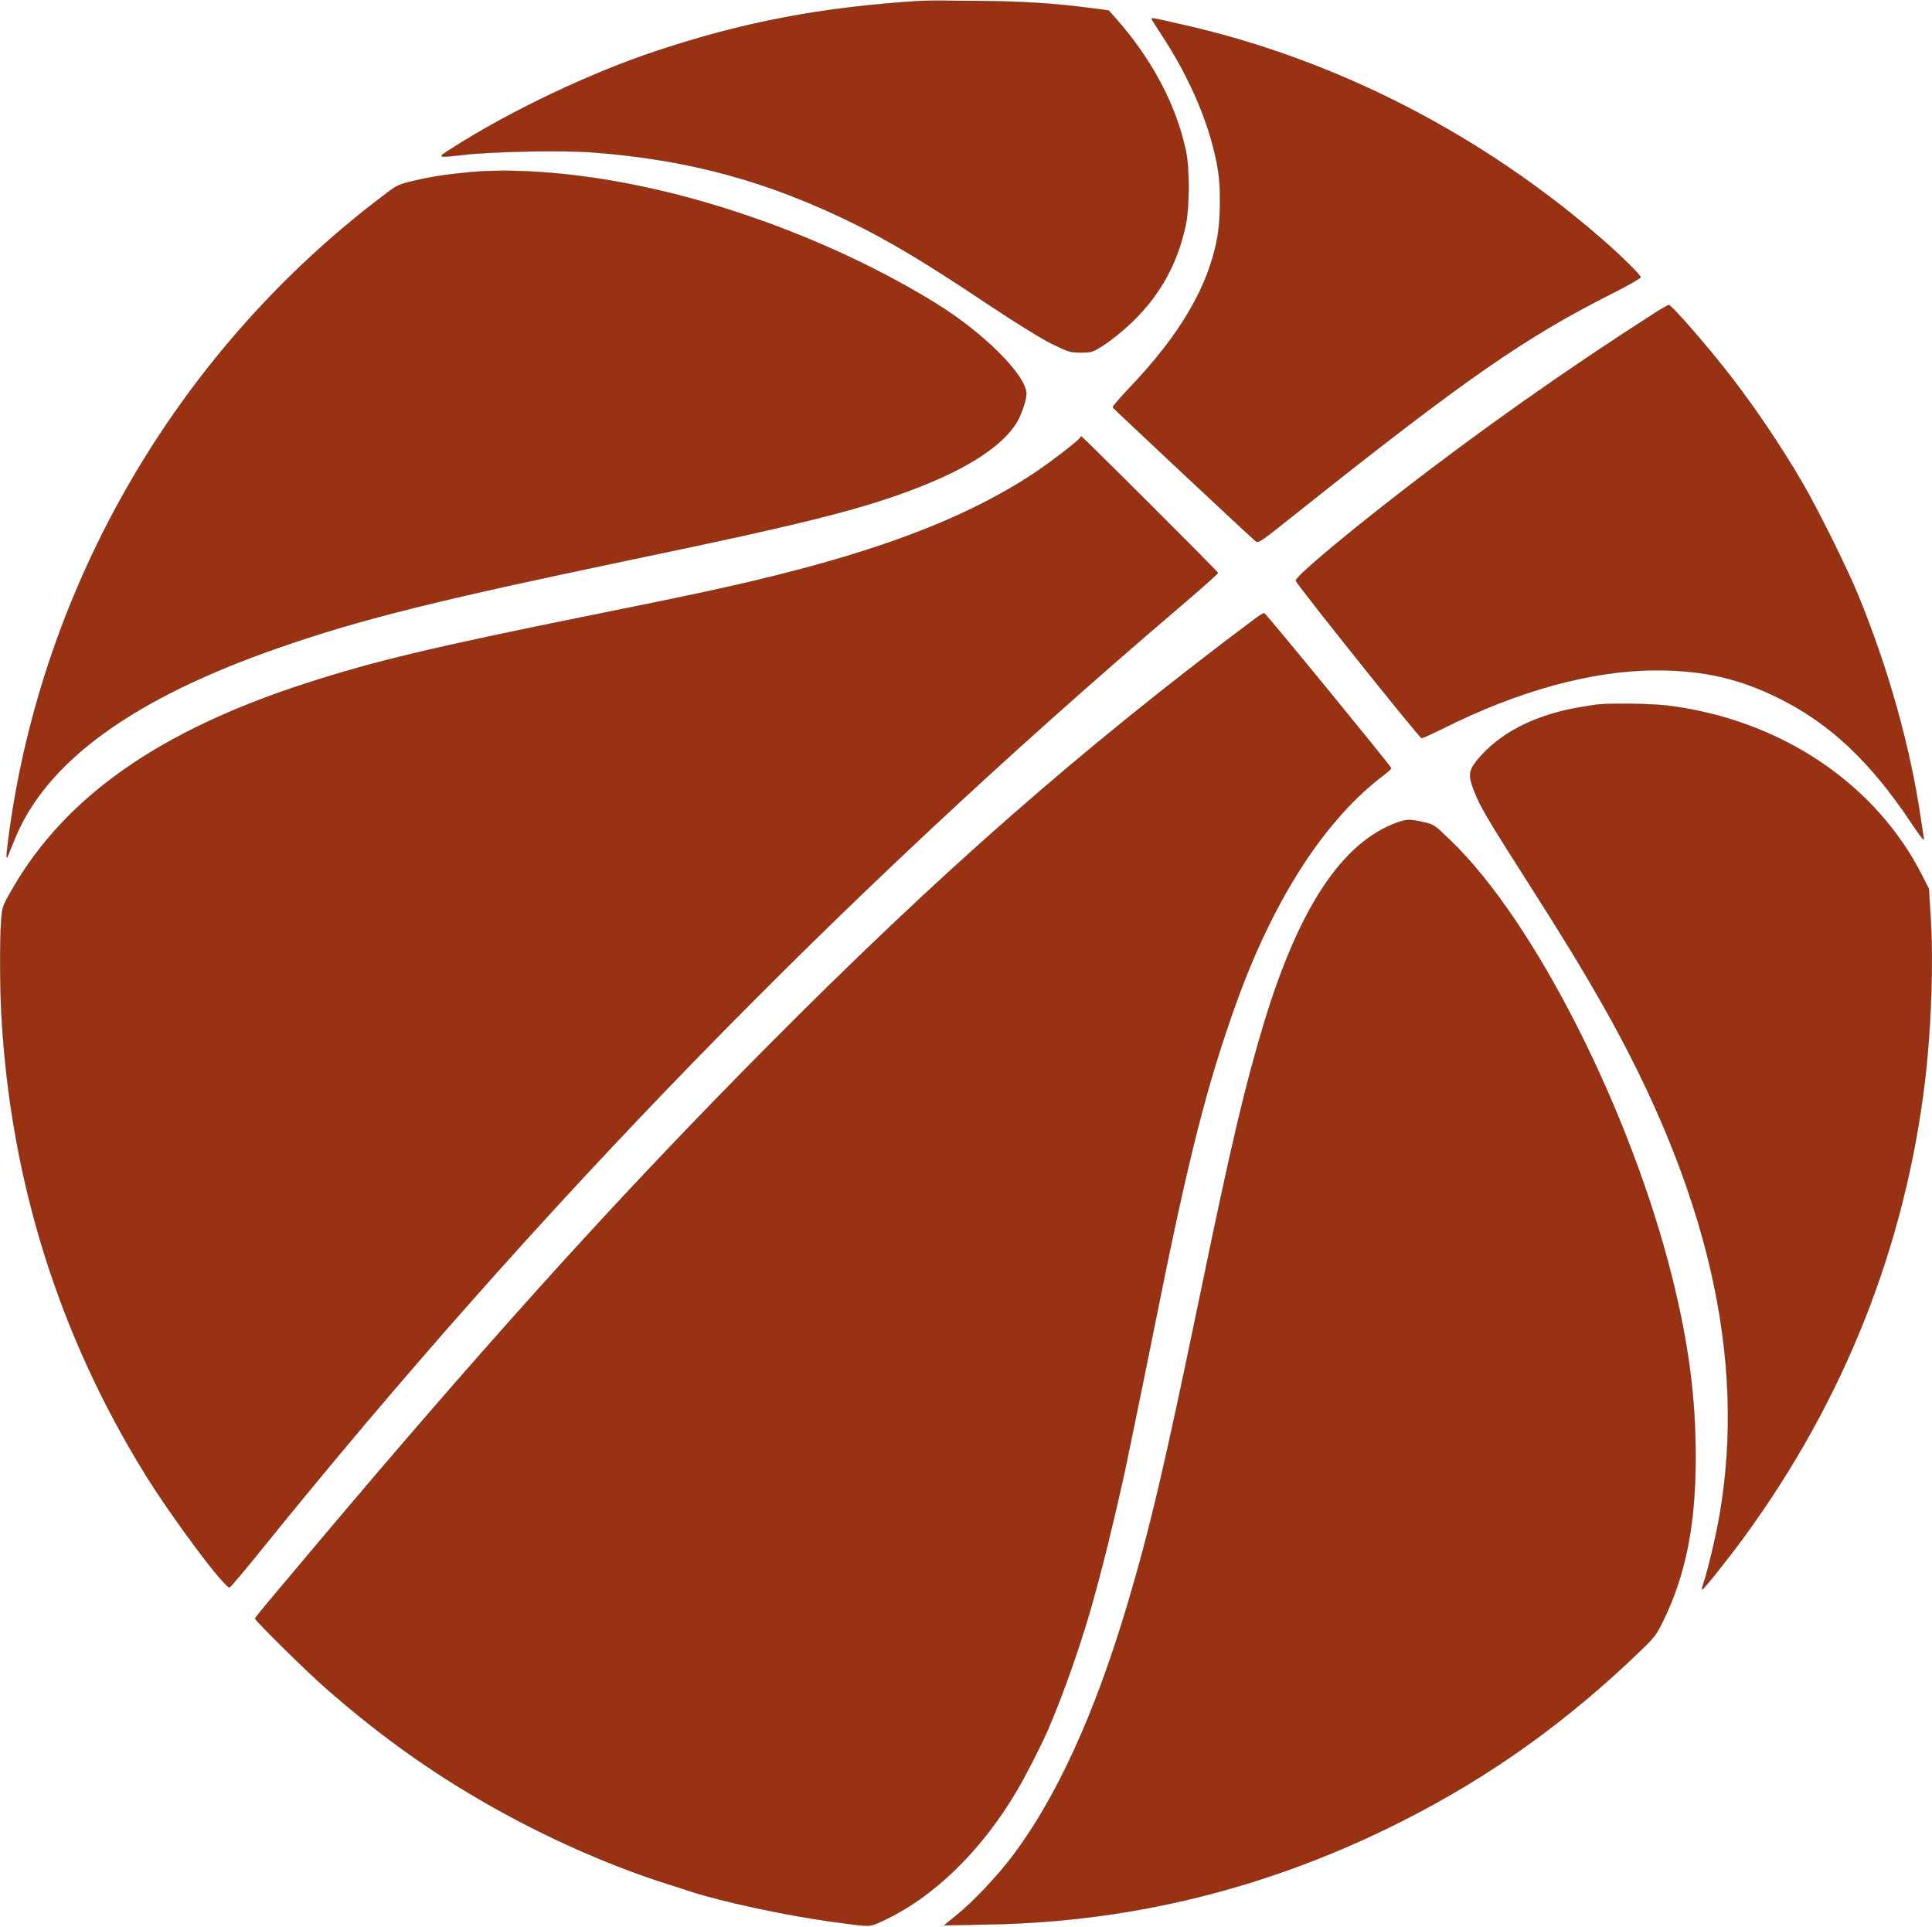
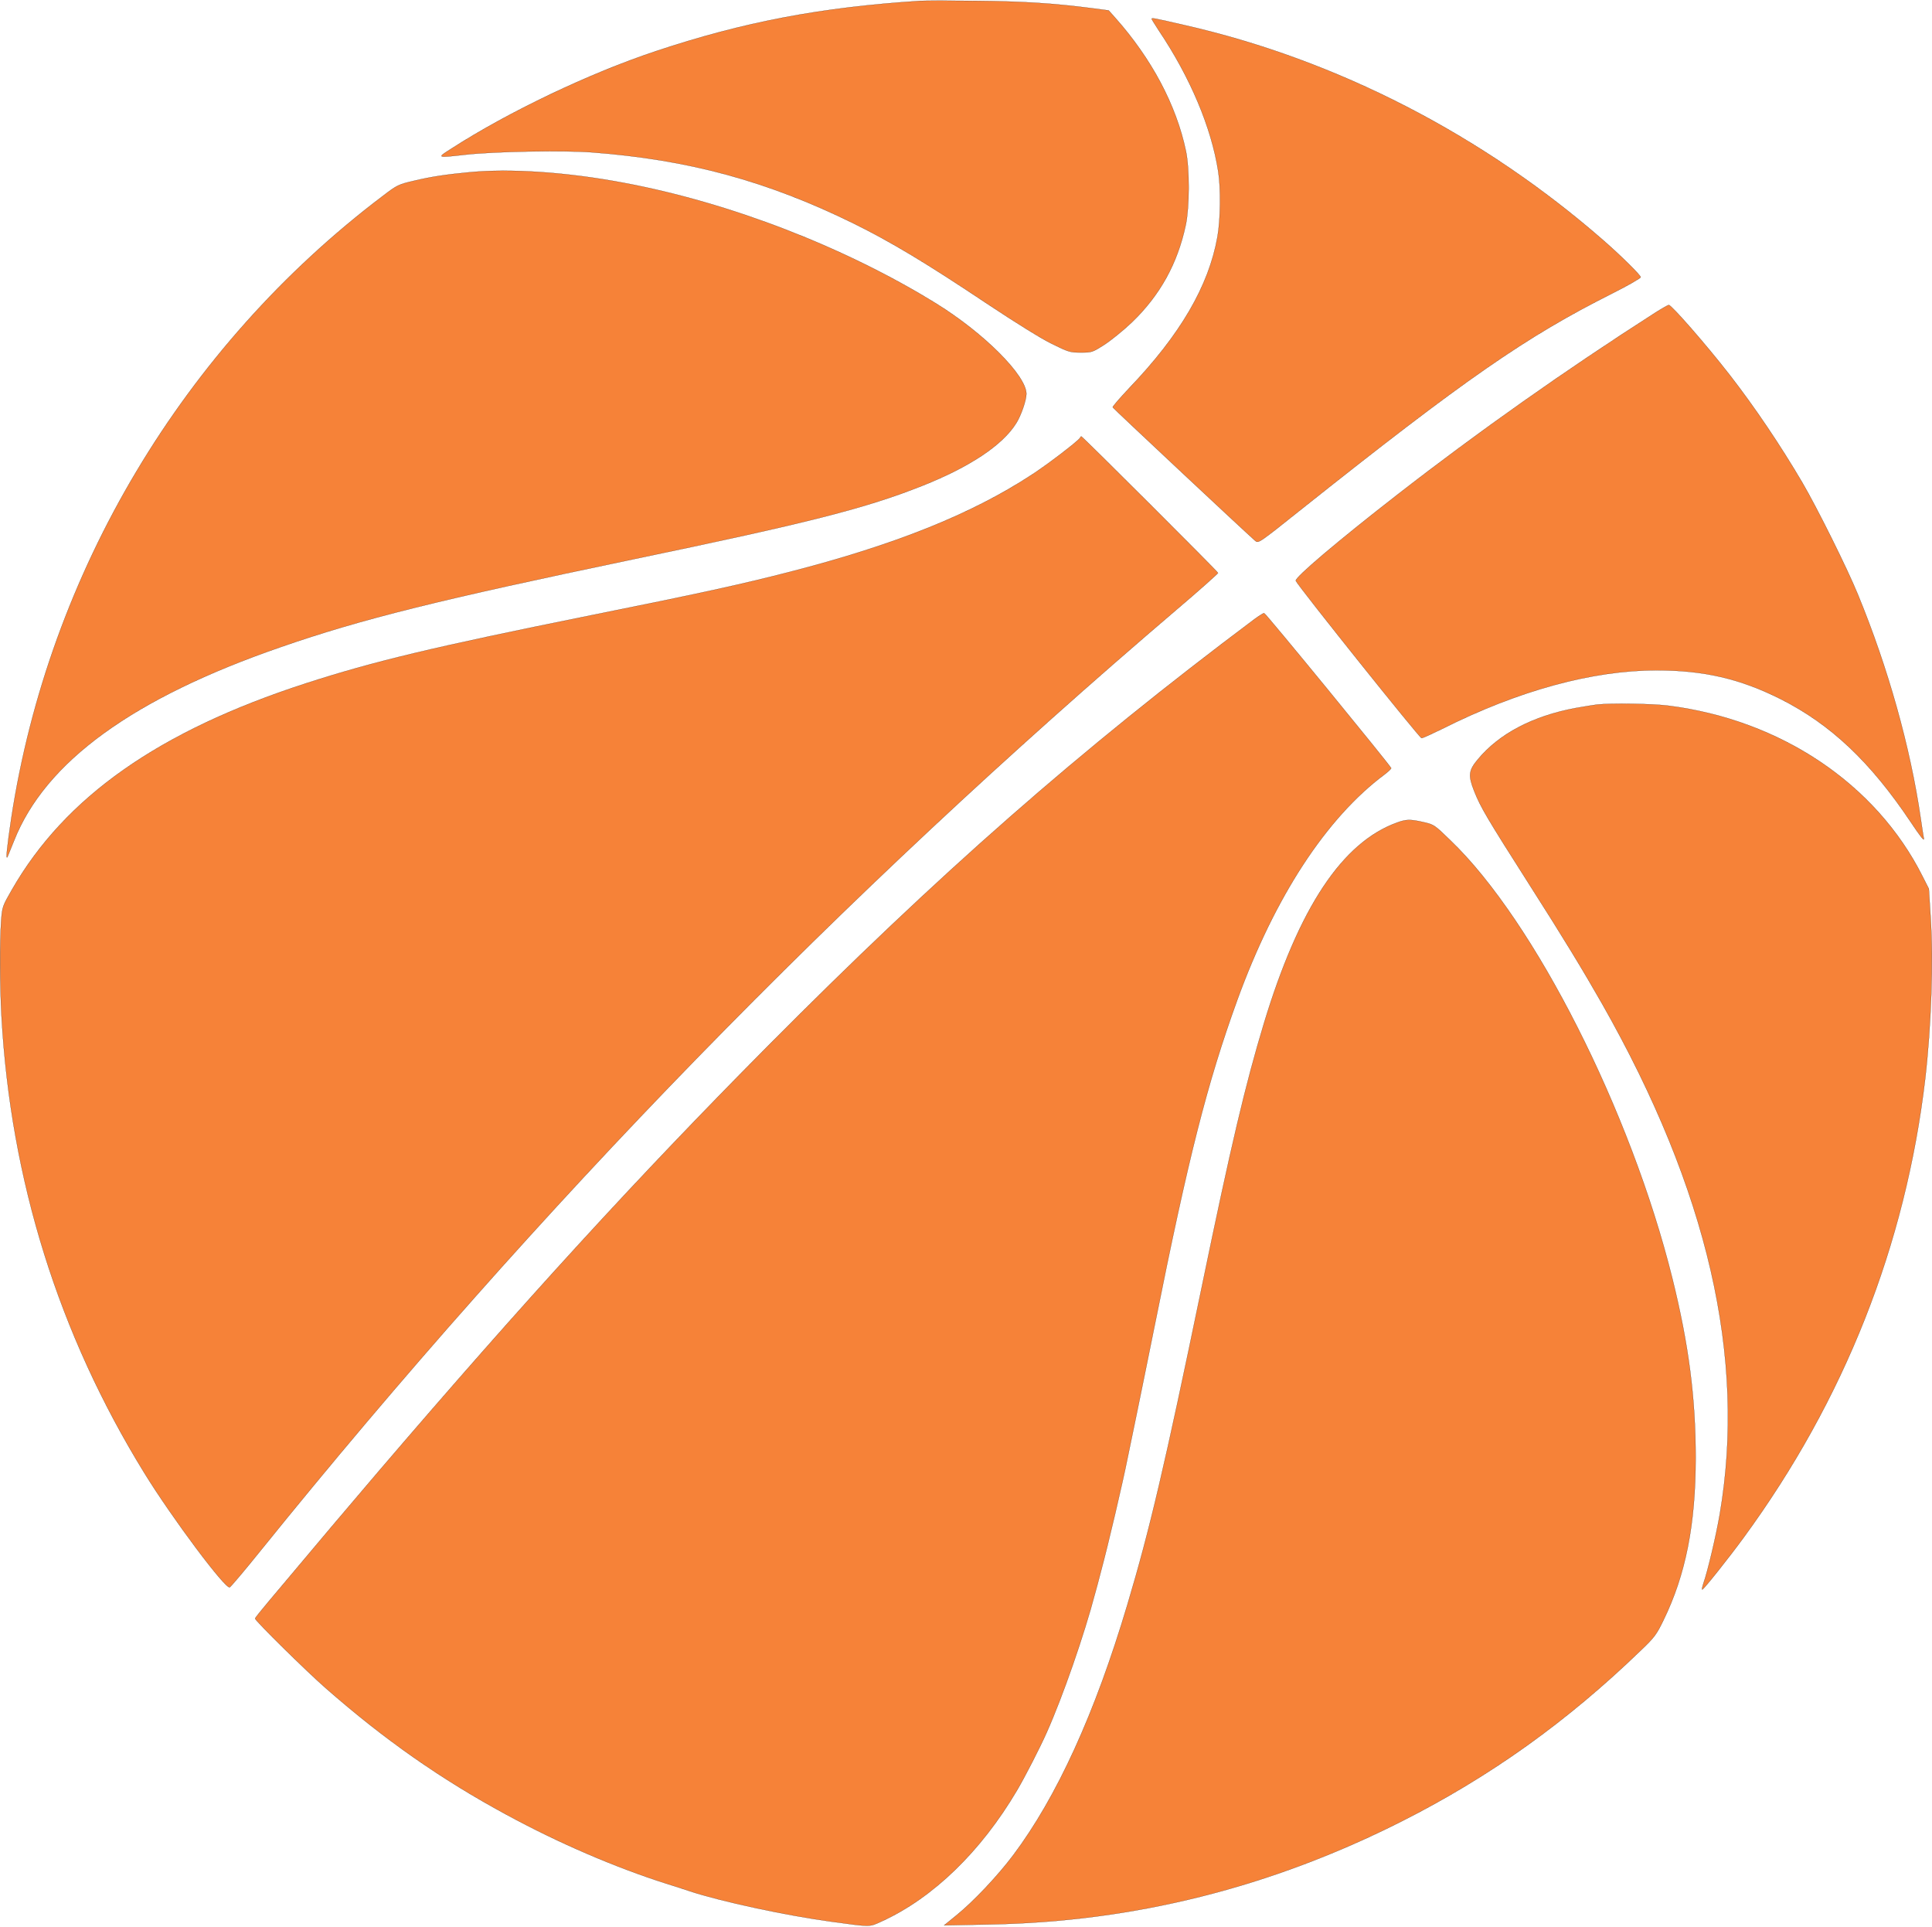
<svg xmlns="http://www.w3.org/2000/svg" version="1.0" width="1280pt" height="1276pt" viewBox="0 0 1280 1276" preserveAspectRatio="xMinYMin meet">
  <rect id="svgEditorBackground" x="0" y="0" width="1280" height="1276" style="fill:none;stroke:none" />
-   <g transform="translate(0,1276) scale(0.1,-0.1)" fill="#983212" stroke="black">
+   <g transform="translate(0,1276) scale(0.1,-0.1)" fill="#F68238" stroke="black">
    <path d="M6095 12754 c-655 -42 -1166 -139 -1744 -331 -444 -147 -985 -405 -1366 -651 -91 -58 -93 -58 95 -37 191 22 650 30 840 16 641 -48 1163 -190 1735 -471 249 -123 479 -261 885 -532 191 -127 360 -232 430 -266 108 -53 119 -57 190 -57 73 0 77 1 154 50 44 28 127 95 184 149 187 180 303 388 358 646 25 118 26 372 1 490 -64 304 -227 611 -469 883 l-43 48 -115 15 c-247 32 -448 45 -755 48 -176 2 -347 2 -380 0z" />
    <path d="M7630 12635 c0 -3 22 -38 48 -78 208 -310 348 -642 393 -932 18 -113 15 -322 -5 -434 -58 -326 -246 -648 -586 -1003 -61 -65 -110 -121 -108 -126 2 -6 858 -808 944 -884 21 -18 23 -17 300 204 1091 868 1493 1147 2067 1435 103 52 187 100 187 107 0 13 -128 140 -245 242 -802 701 -1769 1198 -2775 1427 -204 47 -220 50 -220 42z" />
    <path d="M3110 11619 c-159 -15 -255 -30 -365 -56 -107 -25 -113 -28 -210 -102 -1320 -999 -2211 -2492 -2460 -4120 -29 -194 -38 -283 -25 -256 5 11 24 59 43 106 207 523 788 945 1767 1283 536 186 1045 312 2333 581 1168 243 1541 338 1917 487 315 125 532 269 623 415 32 51 67 152 67 194 0 121 -278 400 -595 597 -605 374 -1369 670 -2073 801 -376 71 -751 96 -1022 70z" />
    <path d="M10965 10688 c-593 -380 -1169 -786 -1710 -1207 -391 -304 -678 -547 -670 -568 10 -29 820 -1042 833 -1042 7 -1 67 27 135 60 506 255 998 389 1422 389 314 0 554 -56 821 -190 332 -167 596 -416 863 -815 61 -92 91 -130 87 -110 -3 17 -13 77 -21 135 -69 473 -216 996 -415 1480 -71 174 -272 578 -370 745 -142 242 -313 496 -479 710 -152 196 -387 465 -405 465 -6 -1 -47 -24 -91 -52z" />
    <path d="M7155 9859 c-14 -22 -215 -176 -320 -244 -399 -261 -908 -465 -1610 -645 -315 -81 -585 -140 -1306 -285 -1046 -211 -1440 -305 -1894 -452 -972 -315 -1594 -752 -1947 -1368 -61 -106 -63 -112 -70 -200 -10 -141 -9 -434 2 -636 61 -1088 378 -2104 947 -3027 183 -297 536 -769 565 -756 7 3 101 114 208 247 1838 2277 3837 4329 6063 6227 152 129 276 240 277 245 0 7 -897 903 -907 905 -1 0 -5 -5 -8 -11z" />
    <path d="M8310 8658 c-1157 -867 -2088 -1683 -3235 -2839 -856 -863 -1597 -1672 -2566 -2804 -233 -273 -348 -409 -731 -865 -48 -57 -88 -107 -88 -111 0 -14 345 -354 468 -461 391 -343 765 -604 1197 -838 348 -189 723 -350 1060 -457 61 -19 130 -41 155 -50 206 -68 638 -161 940 -202 265 -36 247 -36 331 2 340 155 658 463 897 868 52 88 152 282 197 384 106 237 248 646 320 920 8 28 26 95 40 150 45 165 146 596 175 745 5 25 32 155 60 290 28 135 82 403 121 595 223 1114 346 1598 546 2150 249 685 589 1206 976 1495 25 19 45 38 44 42 -6 18 -833 1028 -842 1027 -5 0 -35 -19 -65 -41z" />
    <path d="M10580 8093 c-19 -2 -83 -13 -142 -23 -283 -53 -506 -170 -647 -340 -61 -73 -65 -106 -25 -208 44 -111 82 -175 373 -632 216 -338 352 -562 476 -780 700 -1233 956 -2343 779 -3380 -25 -145 -80 -377 -108 -457 -8 -24 -12 -43 -8 -42 9 0 179 214 274 344 668 913 1073 1937 1203 3040 40 347 55 771 36 1069 l-12 189 -41 81 c-308 614 -942 1039 -1688 1132 -102 13 -377 17 -470 7z" />
    <path d="M9255 7311 c-362 -131 -648 -562 -880 -1326 -124 -410 -216 -798 -415 -1760 -243 -1174 -342 -1596 -491 -2095 -214 -719 -467 -1273 -756 -1658 -102 -136 -264 -308 -378 -400 l-80 -65 305 6 c954 18 1859 245 2725 682 588 297 1096 660 1587 1134 89 85 103 104 149 199 147 301 213 635 213 1077 0 396 -46 751 -155 1190 -275 1104 -911 2361 -1467 2896 -108 105 -111 107 -180 123 -89 20 -115 20 -177 -3z" />
  </g>
</svg>
